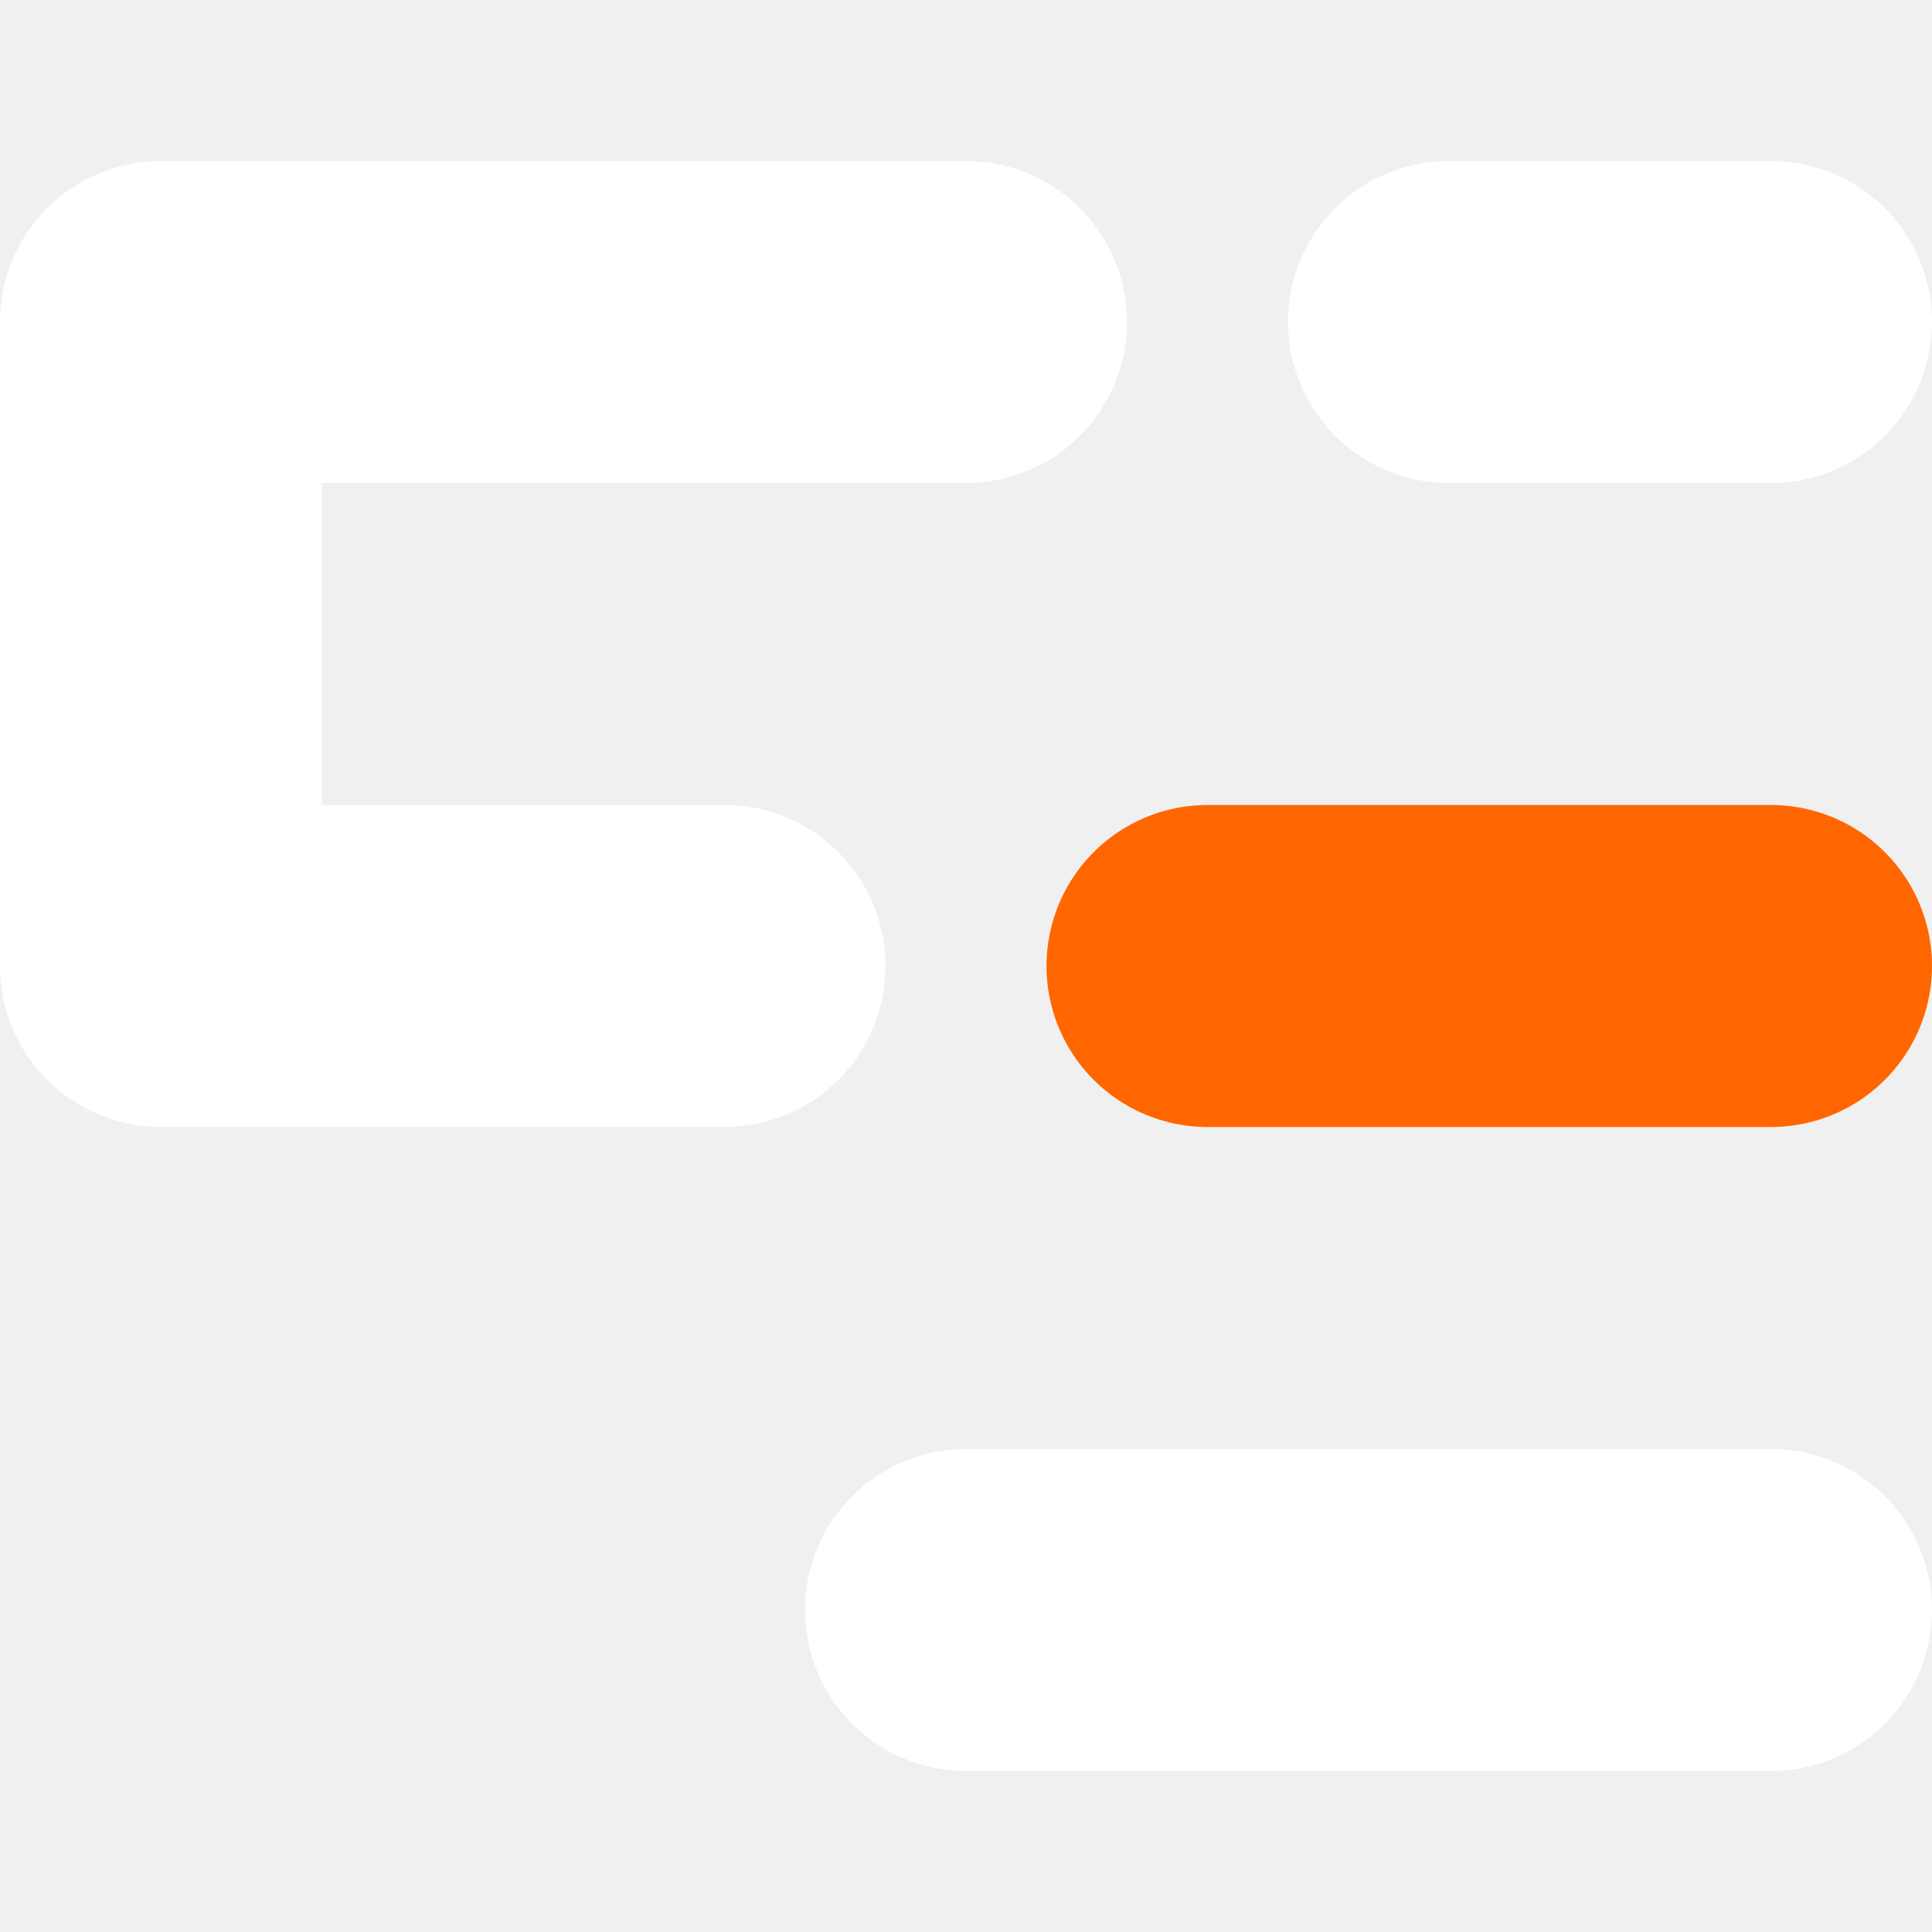
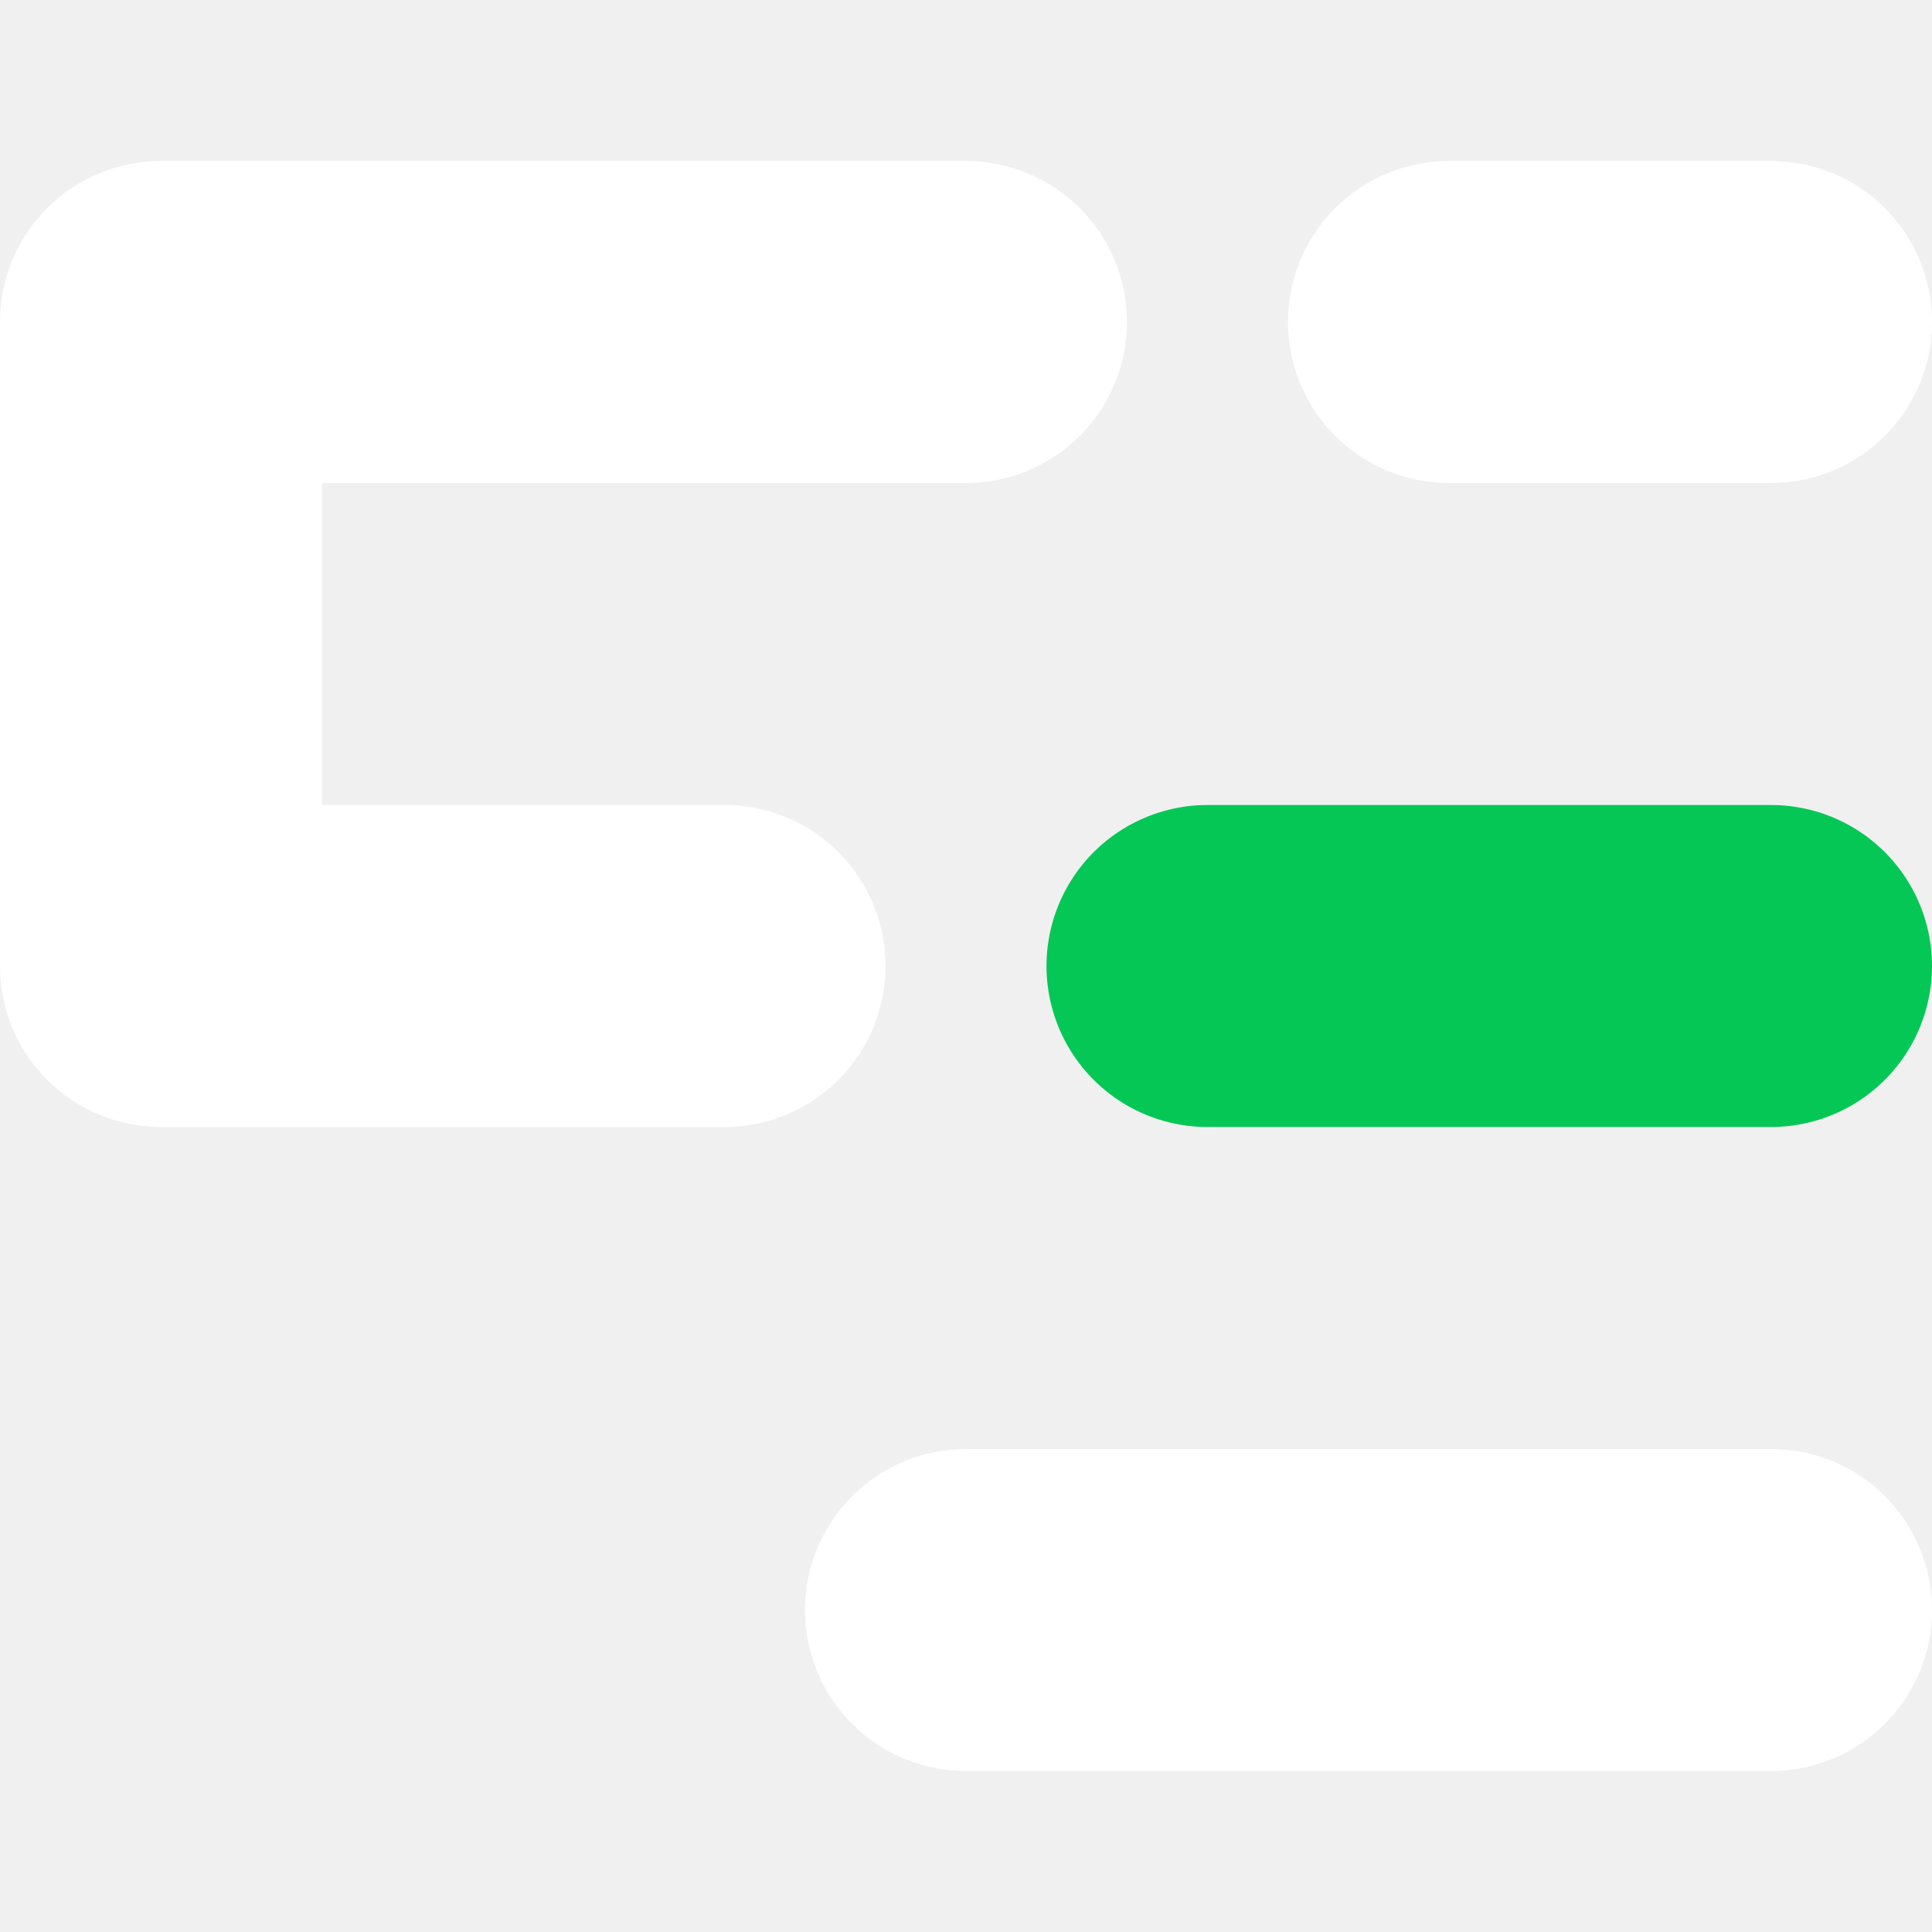
<svg xmlns="http://www.w3.org/2000/svg" version="1.1" viewBox="0 0 24 24">
  <path d="M 9 12 L 2 12 L 2 4 L 12 4" stroke="white" stroke-width="4" stroke-linejoin="round" stroke-linecap="round" fill="transparent" />
-   <path d="M 15 12 L 22 12" stroke="hsl(24deg 100% 50%)" stroke-width="4" stroke-linecap="round" fill="transparent" />
+   <path d="M 15 12 L 22 12" stroke="hsl(145deg 95% 40%)" stroke-width="4" stroke-linecap="round" fill="transparent" />
  <path d="M 22 20 L 12 20" stroke="white" stroke-width="4" stroke-linecap="round" fill="transparent" />
  <path d="M 18 4 L 22 4" stroke="white" stroke-width="4" stroke-linecap="round" fill="transparent" />
</svg>
